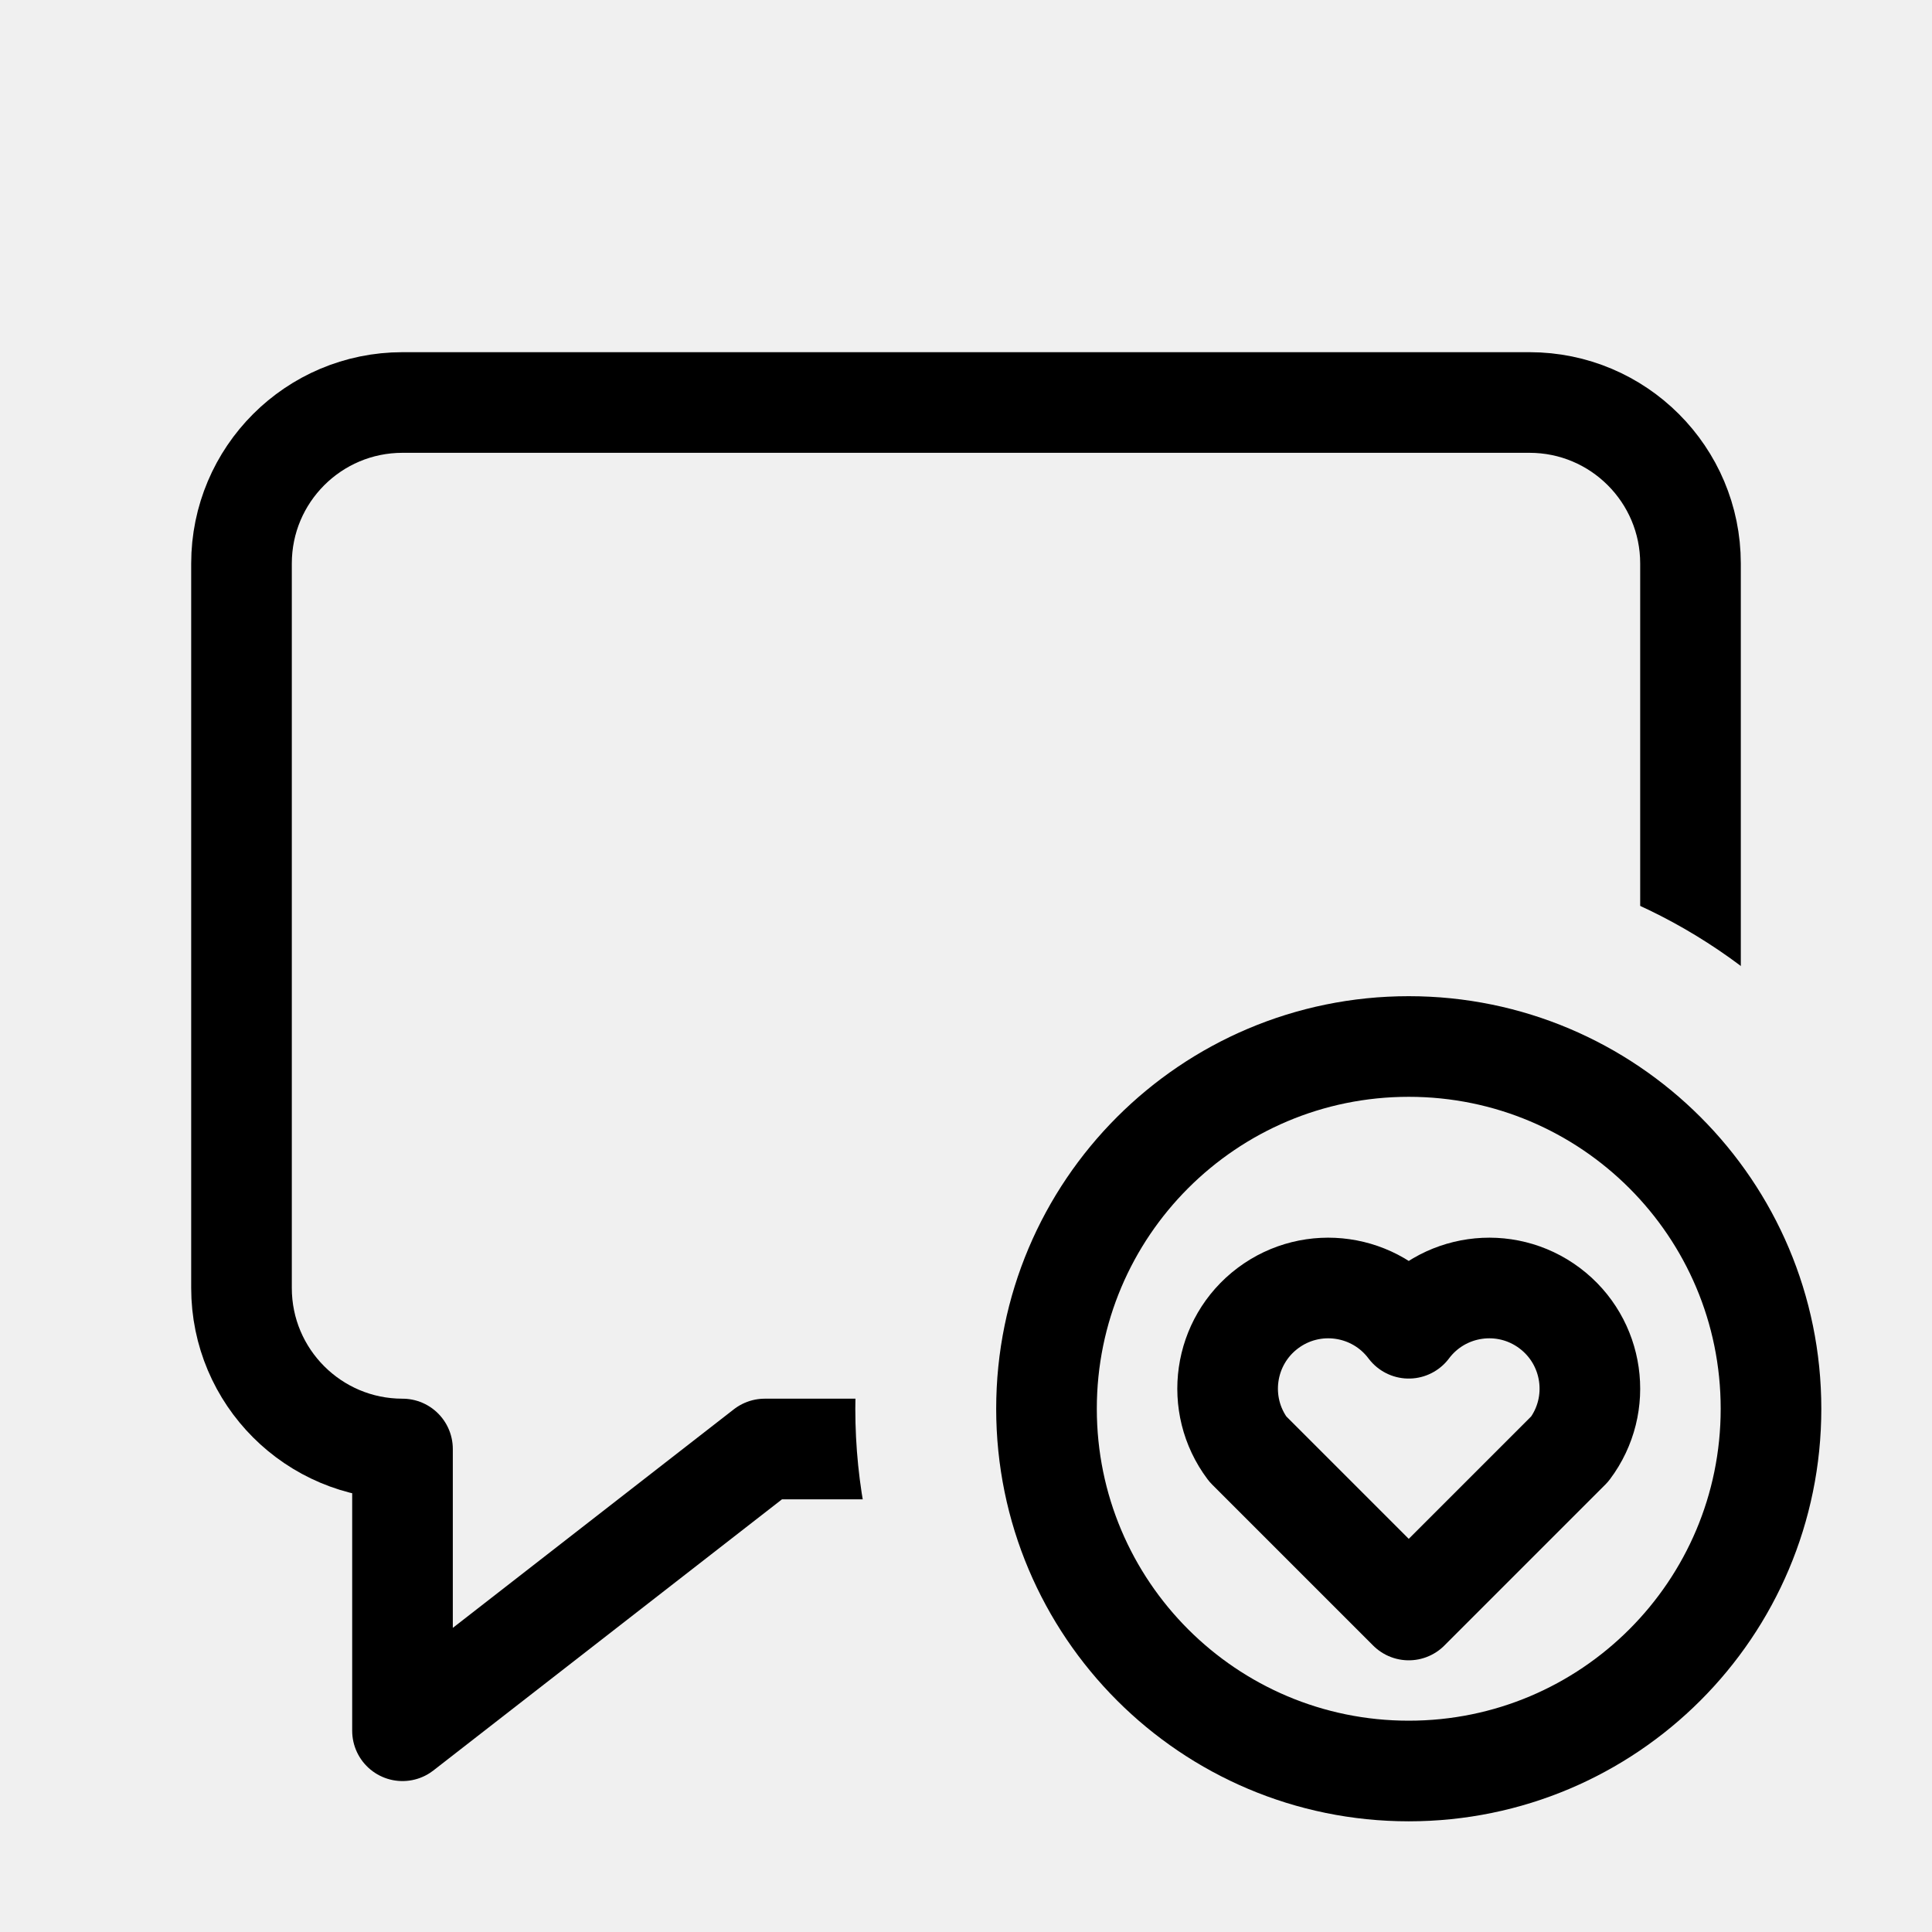
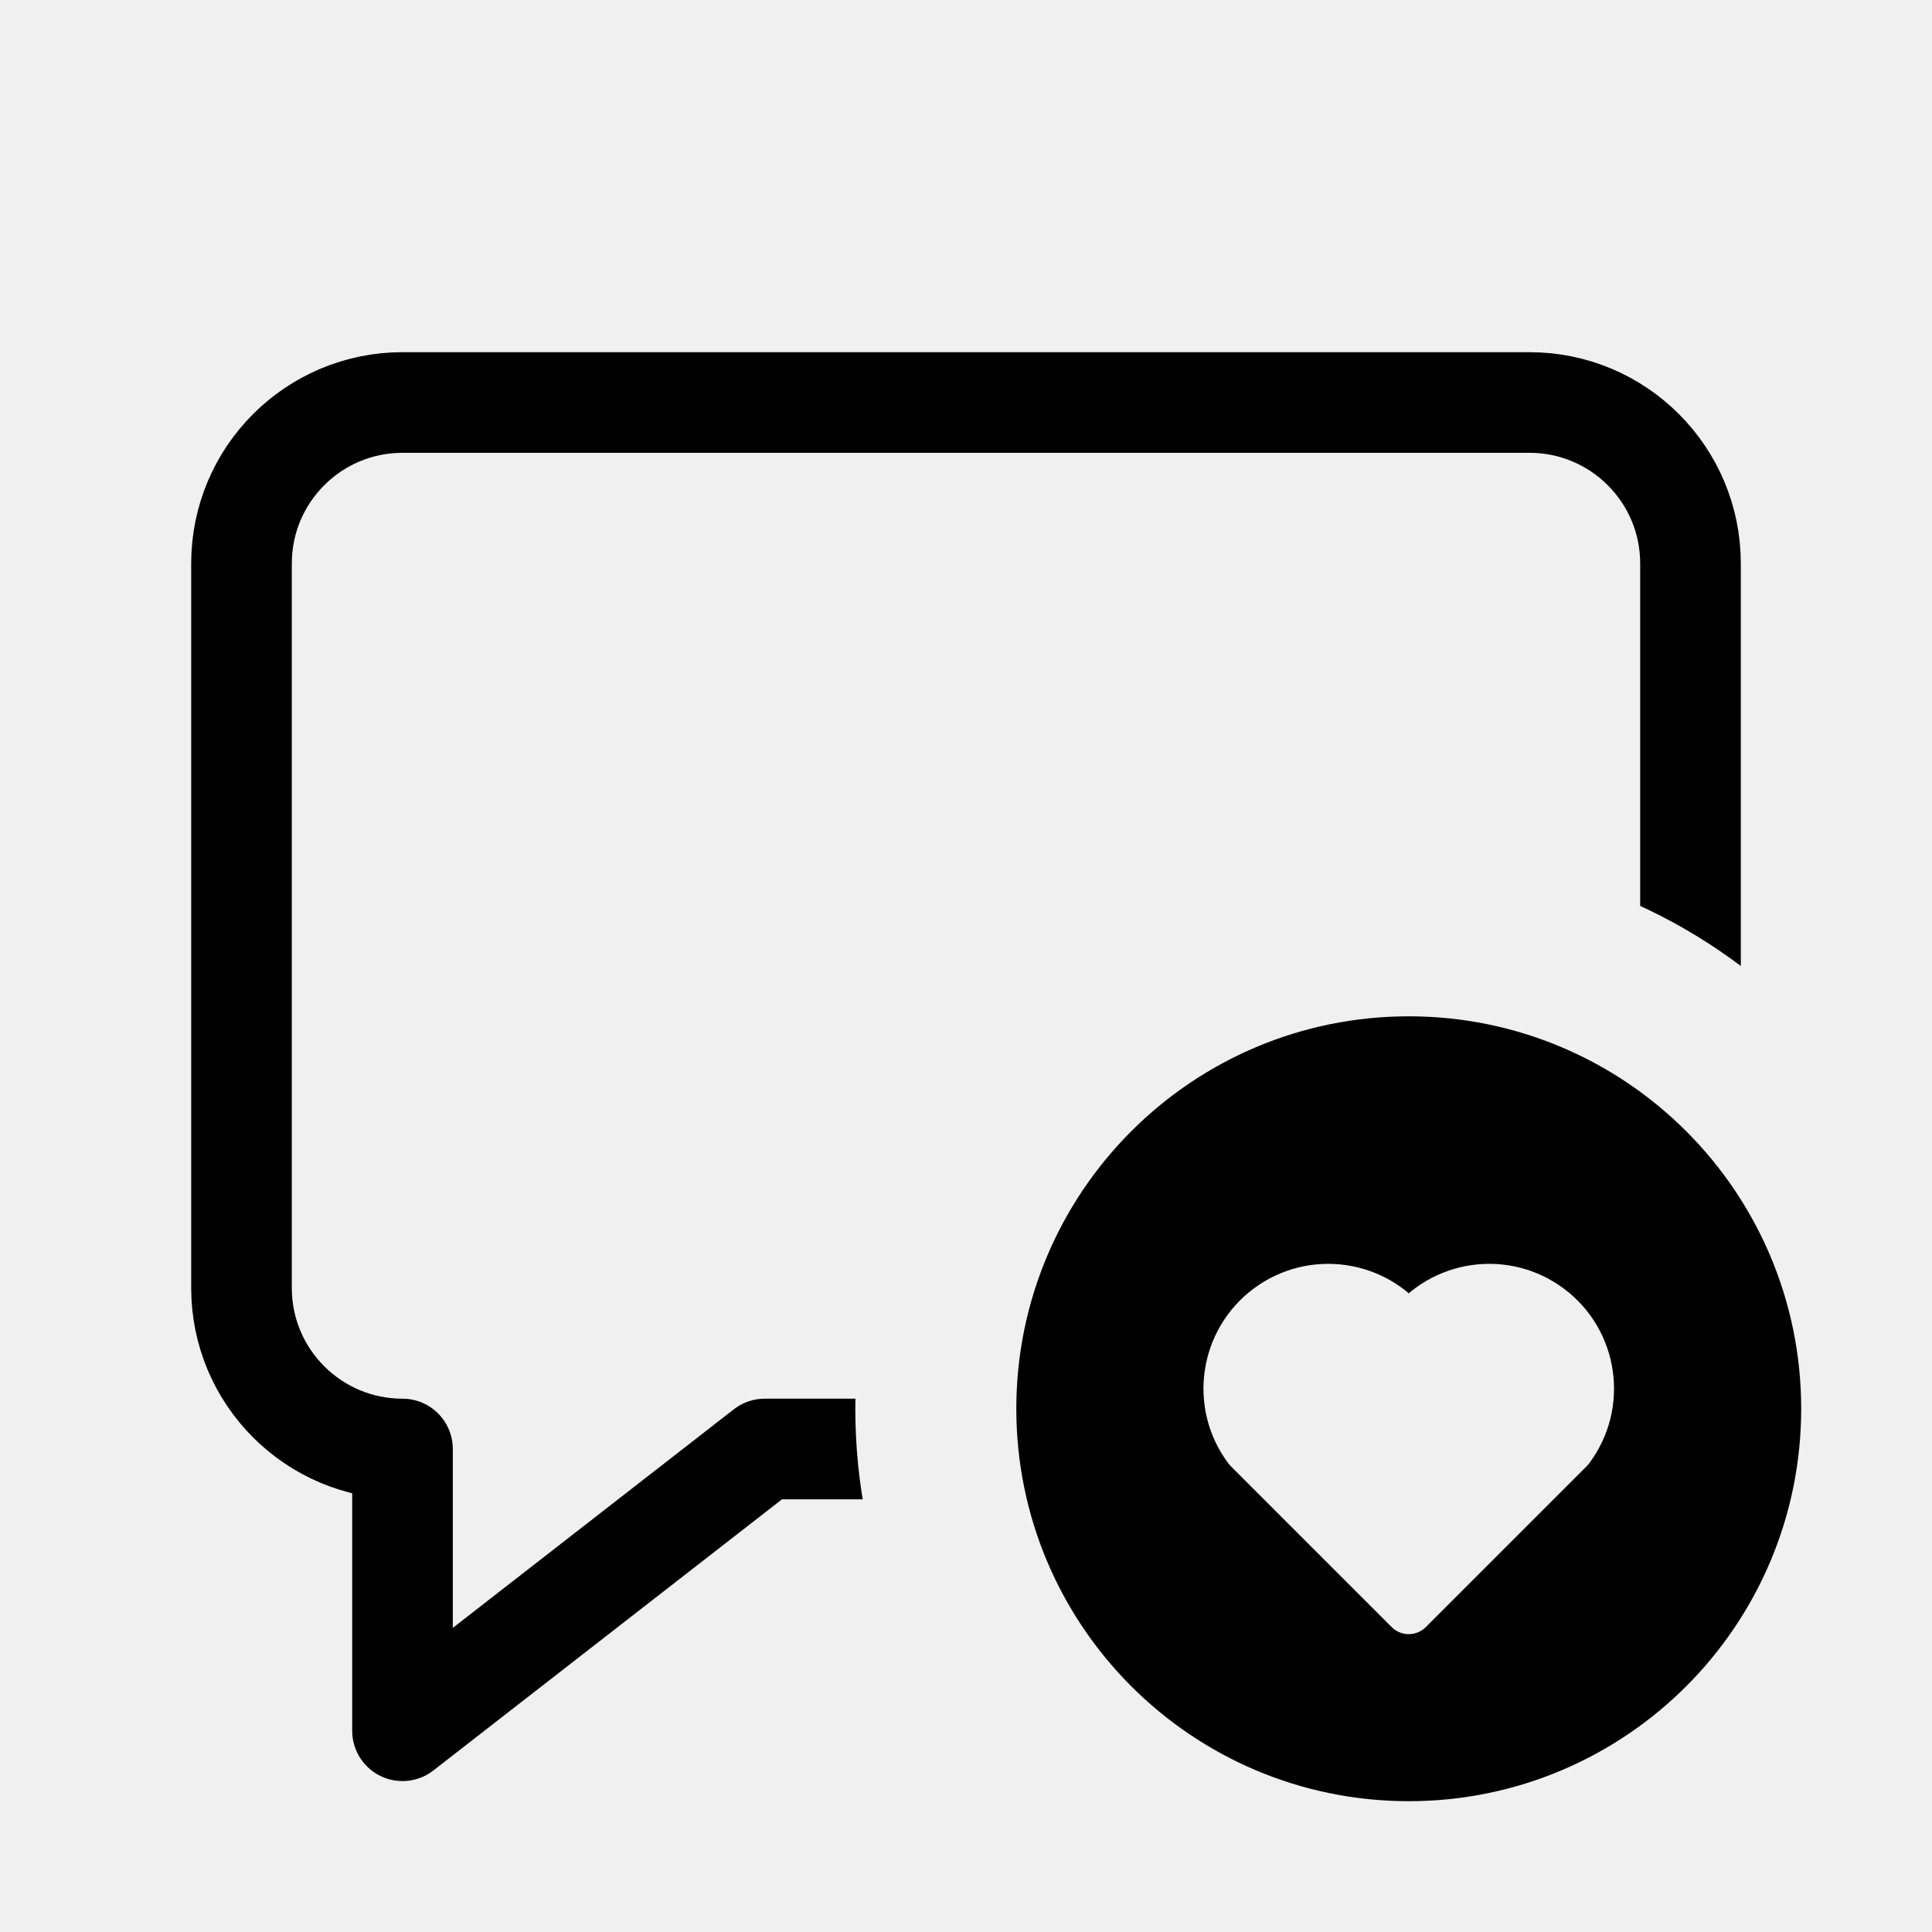
<svg xmlns="http://www.w3.org/2000/svg" viewBox="0 0 24 24" fill="none" stroke="currentColor" stroke-width="1.25" stroke-linecap="round" stroke-linejoin="round">
  <mask id="ff-chat-heart">
    <path d="M0 0h24v24H0z" fill="#fff" />
    <path d="M11.25 17.5a6.25 6.25 0 1 0 12.5 0a6.25 6.25 0 1 0 -12.5 0z" fill="#000" />
  </mask>
  <g mask="url(#ff-chat-heart)">
    <path d="M5 5h14a2 2 0 0 1 2 2v9a2 2 0 0 1-2 2H9.5L5 21.5V18a2 2 0 0 1-2-2V7a2 2 0 0 1 2-2z" />
  </g>
-   <circle cx="17.5" cy="17.5" r="4.5" />
-   <path d="M17.5 20l-2-2a1.25 1.25 0 0 1 2-1.5 1.25 1.25 0 0 1 2 1.5z" />
+   <mask id="ff-chat-heart-b">
+     <path d="M0 0h24v24H0z" fill="#fff" />
+     <path d="M17.5 20l-2-2a1.25 1.25 0 0 1 2-1.5 1.25 1.25 0 0 1 2 1.5z" fill="#000" stroke="#000" stroke-width=".6" />
+   </mask>
+   <g mask="url(#ff-chat-heart-b)">
+     <circle cx="17.5" cy="17.5" r="4.25" fill="currentColor" />
+   </g>
</svg>
